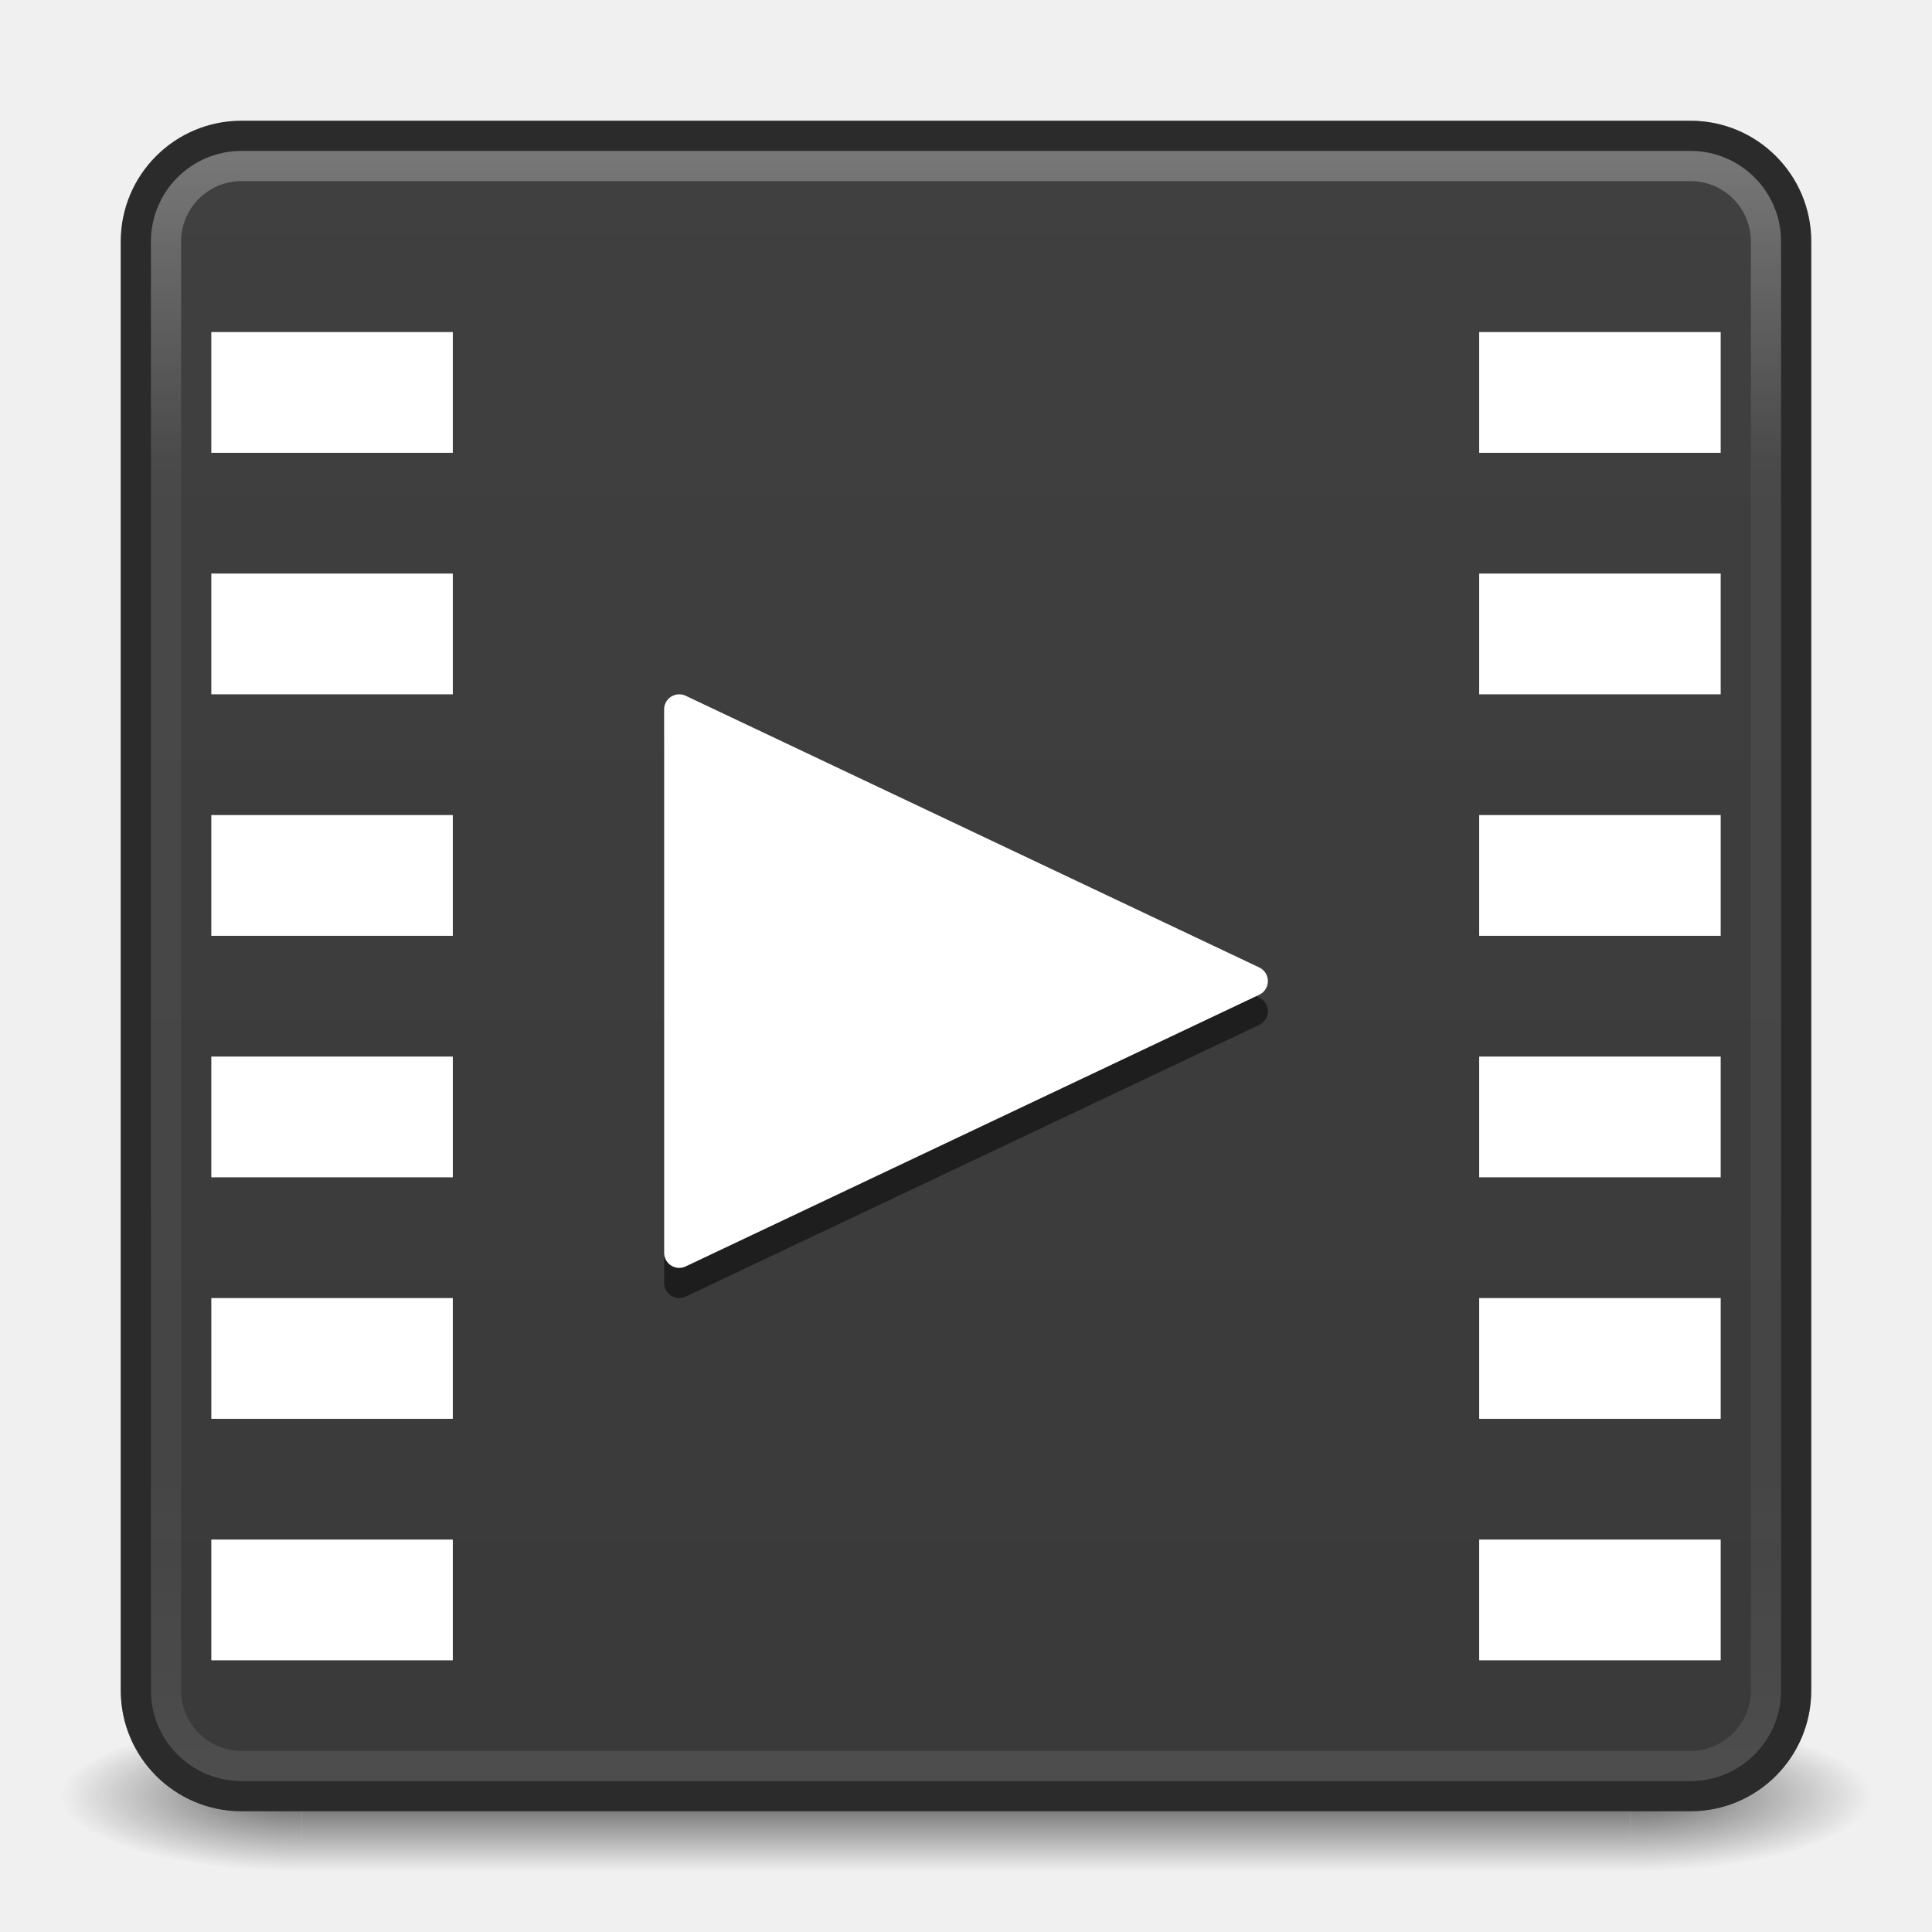
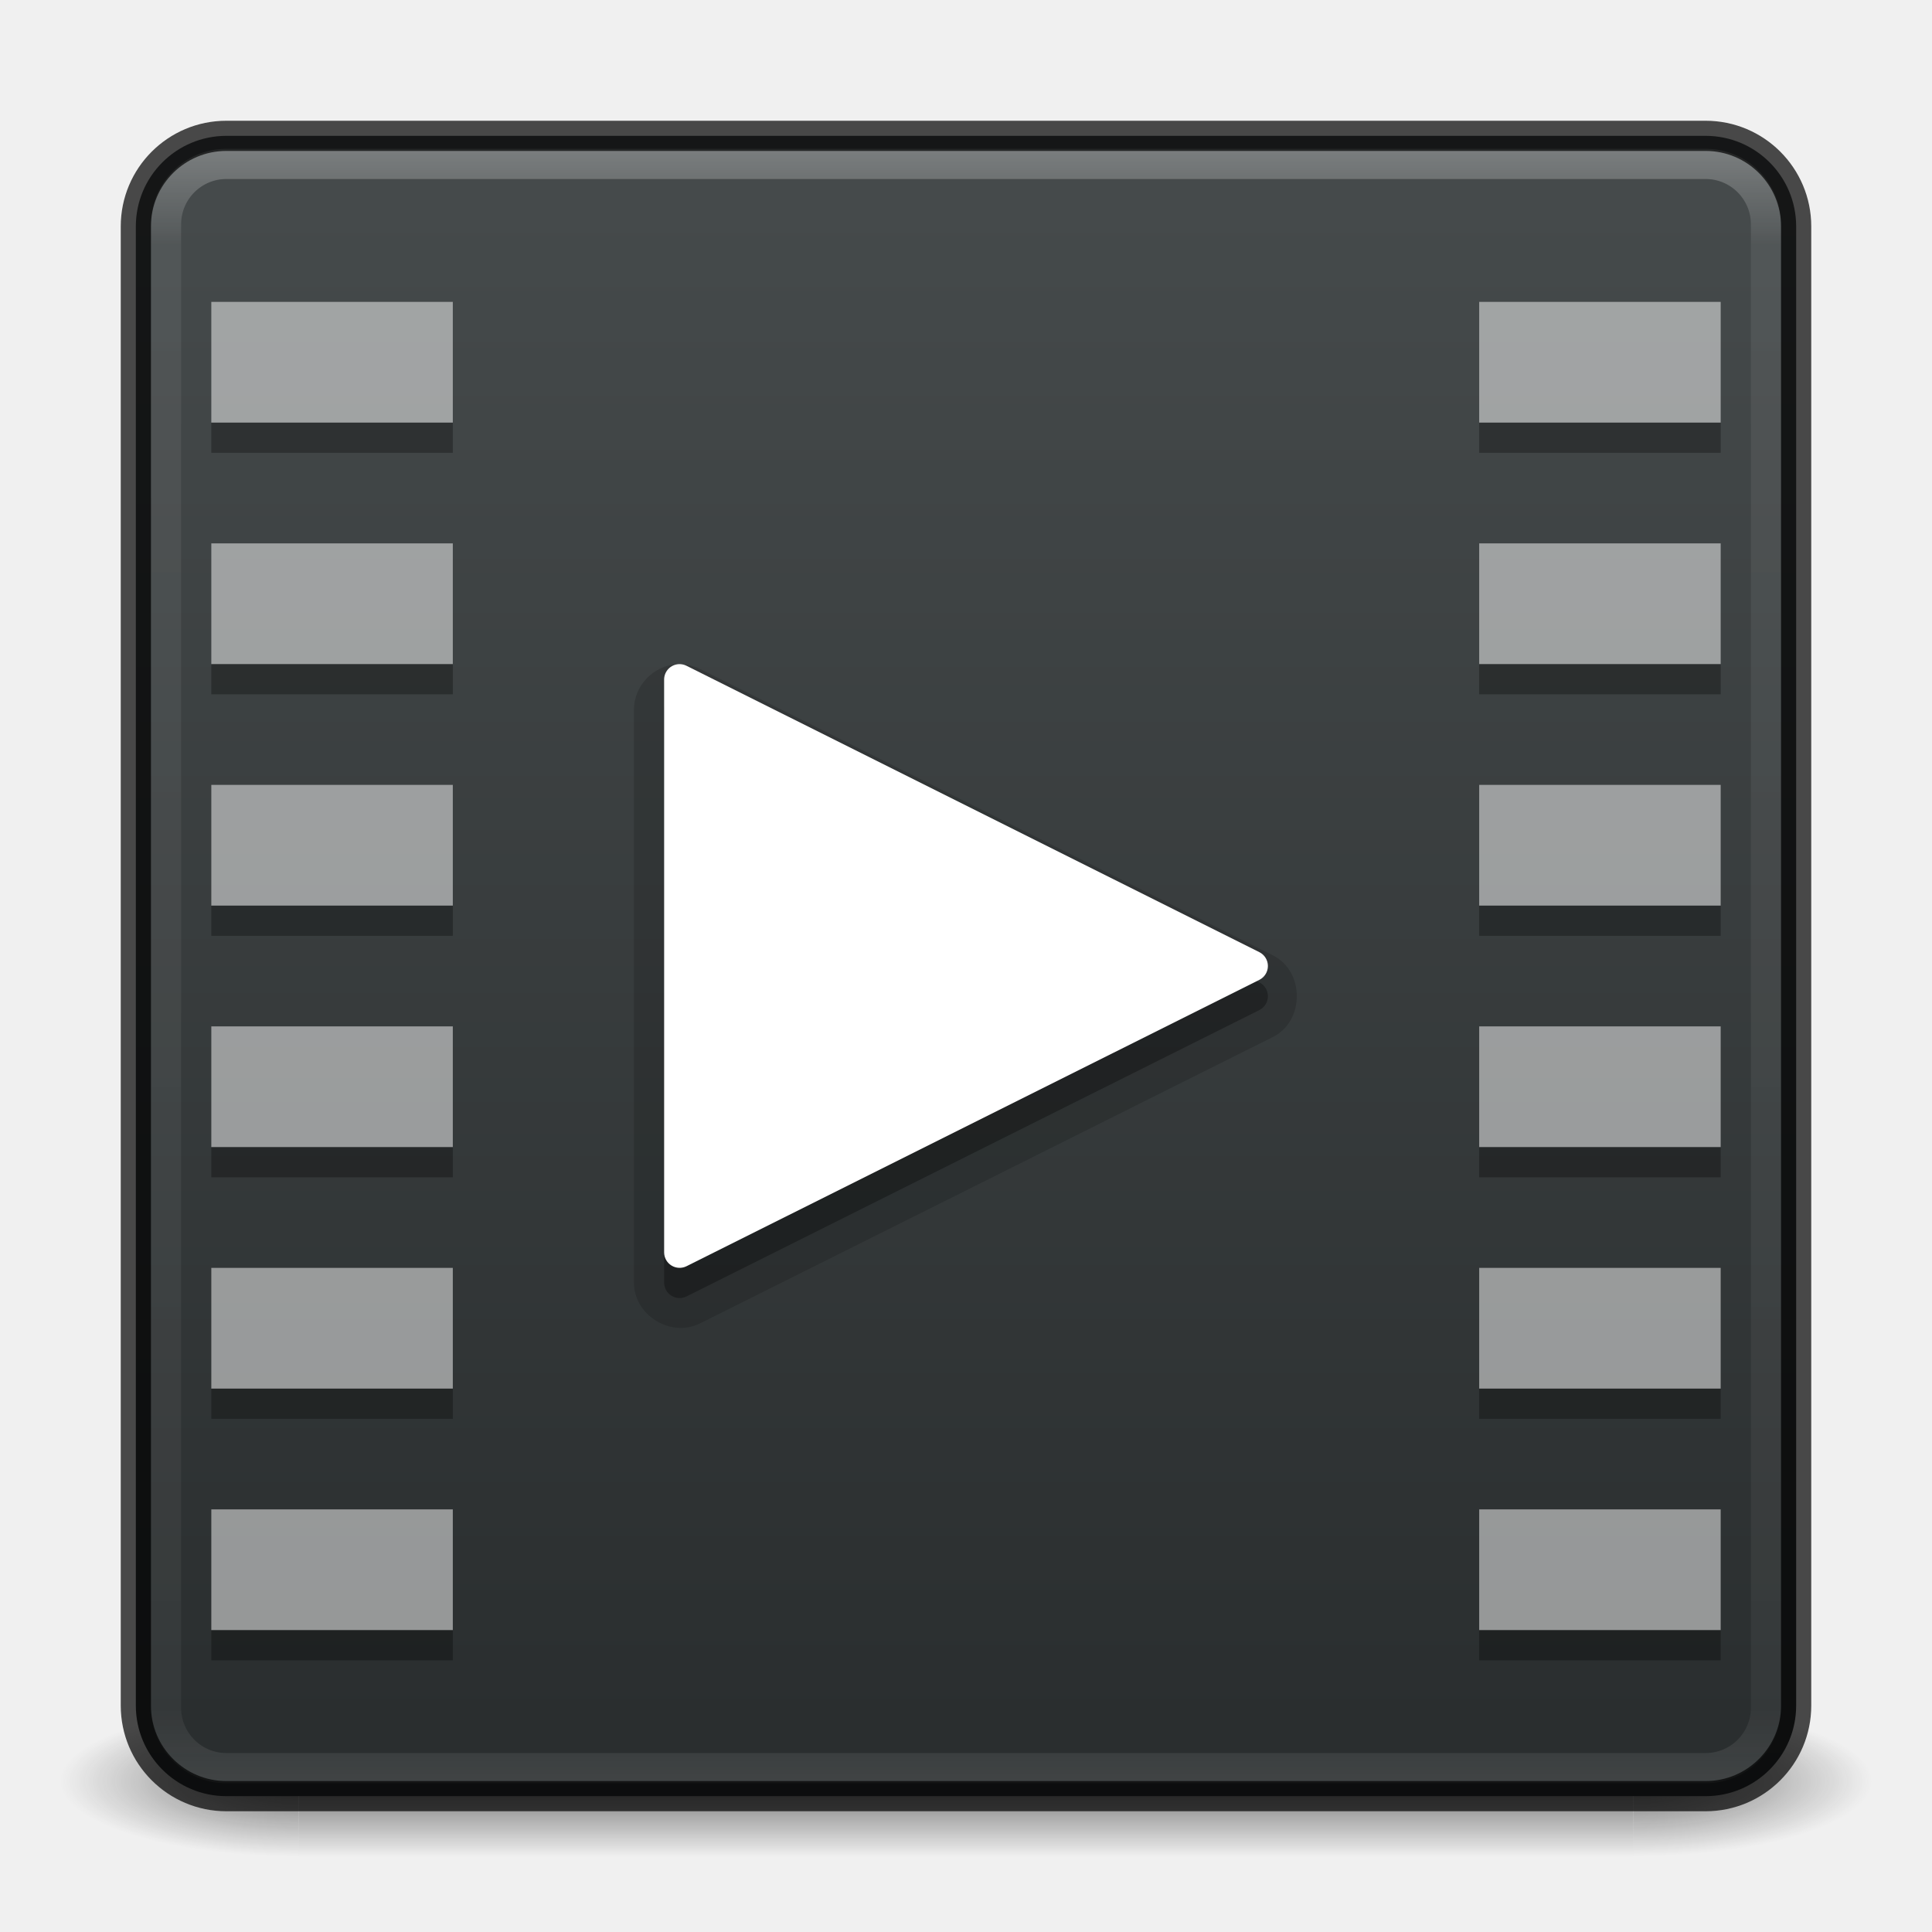
- <svg xmlns="http://www.w3.org/2000/svg" xmlns:xlink="http://www.w3.org/1999/xlink" width="64" height="64" viewBox="0 0 64 64" id="svg2" version="1.1">
-   <defs id="defs4">
-     <linearGradient id="linearGradient4208">
-       <stop style="stop-color:#000000;stop-opacity:0" offset="0" id="stop4210" />
-       <stop style="stop-color:#000000;stop-opacity:0.1" offset="1" id="stop4212" />
+ <svg xmlns="http://www.w3.org/2000/svg" xmlns:xlink="http://www.w3.org/1999/xlink" width="64" height="64" version="1.1">
+   <defs>
+     <linearGradient id="linearGradient4170">
+       <stop style="stop-color:#464b4c;stop-opacity:1" offset="0" />
+       <stop style="stop-color:#292d2e;stop-opacity:1" offset="1" />
    </linearGradient>
-     <linearGradient id="linearGradient4201">
-       <stop id="stop4204" offset="0" style="stop-color:#000000;stop-opacity:0.6" />
-       <stop id="stop4206" offset="1" style="stop-color:#000000;stop-opacity:0" />
+     <linearGradient id="linearGradient3180" x1="24" x2="24" y1="5" y2="43" gradientTransform="matrix(1.432432,0,0,1.436283,-2.378381,-2.470778)" gradientUnits="userSpaceOnUse" xlink:href="#linearGradient3924-2-2-5-8" />
+     <linearGradient id="linearGradient3924-2-2-5-8">
+       <stop offset="0" style="stop-color:#ffffff;stop-opacity:1" />
+       <stop offset=".063" style="stop-color:#ffffff;stop-opacity:0.235" />
+       <stop offset=".951" style="stop-color:#ffffff;stop-opacity:0.157" />
+       <stop offset="1" style="stop-color:#ffffff;stop-opacity:0.392" />
    </linearGradient>
-     <linearGradient id="linearGradient4194">
-       <stop id="stop4196" offset="0" style="stop-color:#000000;stop-opacity:0.6" />
-       <stop id="stop4199" offset="1" style="stop-color:#000000;stop-opacity:0" />
+     <radialGradient id="radialGradient3337-2-2" cx="4.993" cy="43.5" r="2.5" fx="4.993" fy="43.5" gradientTransform="matrix(2.003784,0,0,1.4,27.98813,-17.4)" gradientUnits="userSpaceOnUse" xlink:href="#linearGradient3688-166-749-4-0-3-8" />
+     <linearGradient id="linearGradient3688-166-749-4-0-3-8">
+       <stop offset="0" style="stop-color:#181818;stop-opacity:1" />
+       <stop offset="1" style="stop-color:#181818;stop-opacity:0" />
    </linearGradient>
-     <linearGradient id="linearGradient4199">
-       <stop id="stop4201" offset="0" style="stop-color:#ffffff;stop-opacity:0.1" />
-       <stop offset="0.2" id="stop4202" style="stop-color:#ffffff;stop-opacity:0.05" />
-       <stop offset="0.8" id="stop4200" style="stop-color:#ffffff;stop-opacity:0.05" />
-       <stop id="stop4203" offset="1" style="stop-color:#ffffff;stop-opacity:0.3" />
+     <radialGradient id="radialGradient3339-1-4" cx="4.993" cy="43.5" r="2.5" fx="4.993" fy="43.5" gradientTransform="matrix(2.003784,0,0,1.4,-20.01187,-104.4)" gradientUnits="userSpaceOnUse" xlink:href="#linearGradient3688-464-309-9-2-4-2" />
+     <linearGradient id="linearGradient3688-464-309-9-2-4-2">
+       <stop offset="0" style="stop-color:#181818;stop-opacity:1" />
+       <stop offset="1" style="stop-color:#181818;stop-opacity:0" />
    </linearGradient>
-     <linearGradient xlink:href="#linearGradient4199" id="linearGradient4197" gradientUnits="userSpaceOnUse" x1="32" y1="1047" x2="32" y2="992" gradientTransform="translate(0,1)" />
-     <filter style="color-interpolation-filters:sRGB;" id="filter4441">
-       <feFlood flood-opacity="0.498" flood-color="rgb(0,0,0)" result="flood" id="feFlood4443" />
-       <feComposite in="flood" in2="SourceGraphic" operator="in" result="composite1" id="feComposite4445" />
-       <feGaussianBlur in="composite1" stdDeviation="1" result="blur" id="feGaussianBlur4447" />
-       <feOffset dx="1.38778e-16" dy="1" result="offset" id="feOffset4449" />
-       <feComposite in="SourceGraphic" in2="offset" operator="over" result="composite2" id="feComposite4451" />
-     </filter>
-     <radialGradient xlink:href="#linearGradient4201" id="radialGradient4230" cx="56" cy="60" fx="56" fy="60" r="3" gradientTransform="matrix(2.666667,0,0,0.8333333,-95.33333,9.499998)" gradientUnits="userSpaceOnUse" />
-     <radialGradient xlink:href="#linearGradient4194" id="radialGradient4208" cx="9" cy="60" fx="9" fy="60" r="4" gradientTransform="matrix(-2,0,0,-0.625,28,97)" gradientUnits="userSpaceOnUse" />
-     <linearGradient xlink:href="#linearGradient4189" id="linearGradient4196" x1="32" y1="58" x2="32" y2="62" gradientUnits="userSpaceOnUse" gradientTransform="matrix(0.9565217,0,0,1.25,1.391304,-15.5)" />
-     <linearGradient id="linearGradient4189">
-       <stop style="stop-color:#000000;stop-opacity:0" offset="0" id="stop4192" />
-       <stop id="stop4198" offset="0.5" style="stop-color:#000000;stop-opacity:0.6" />
-       <stop style="stop-color:#000000;stop-opacity:0;" offset="1" id="stop4194" />
+     <linearGradient id="linearGradient3702-501-757-8-4-1-1">
+       <stop offset="0" style="stop-color:#181818;stop-opacity:0" />
+       <stop offset=".5" style="stop-color:#181818;stop-opacity:1" />
+       <stop offset="1" style="stop-color:#181818;stop-opacity:0" />
    </linearGradient>
-     <radialGradient xlink:href="#linearGradient4203" id="radialGradient4209" cx="32" cy="-7" fx="32" fy="-7" r="28" gradientTransform="matrix(1,0,0,0.7142857,4.0063477e-7,9)" gradientUnits="userSpaceOnUse" />
-     <linearGradient id="linearGradient4203">
-       <stop style="stop-color:#ffffff;stop-opacity:0.25" offset="0" id="stop4205" />
-       <stop style="stop-color:#ffffff;stop-opacity:0" offset="1" id="stop4207" />
-     </linearGradient>
-     <linearGradient xlink:href="#linearGradient4208" id="linearGradient4214" x1="32" y1="994" x2="32" y2="1047" gradientUnits="userSpaceOnUse" gradientTransform="matrix(1.038461,0,0,1.038462,-1.230769,-39.24472)" />
+     <linearGradient id="linearGradient4159" x1="25.058" x2="25.058" y1="47.028" y2="39.999" gradientUnits="userSpaceOnUse" xlink:href="#linearGradient3702-501-757-8-4-1-1" />
+     <linearGradient id="linearGradient4166" x1="32" x2="32" y1="5" y2="59" gradientUnits="userSpaceOnUse" xlink:href="#linearGradient4170" />
  </defs>
-   <g id="layer3">
-     <rect style="opacity:1;fill:url(#linearGradient4196);fill-opacity:1;stroke:none;stroke-width:1;stroke-miterlimit:4;stroke-dasharray:none;stroke-opacity:0.251" id="rect4187" width="44" height="5" x="10" y="57" ry="0" />
-     <rect style="opacity:1;fill:url(#radialGradient4208);fill-opacity:1;stroke:none;stroke-width:1;stroke-miterlimit:4;stroke-dasharray:none;stroke-opacity:0.251" id="rect4200" width="8" height="5" x="2" y="57" />
-     <rect style="opacity:1;fill:url(#radialGradient4230);fill-opacity:1;stroke:none;stroke-width:1;stroke-miterlimit:4;stroke-dasharray:none;stroke-opacity:0.251" id="rect4222" width="8" height="5" x="54" y="57" />
+   <g transform="matrix(1.57895,0,0,0.7142857,-5.894751,27.92857)" style="opacity:0.6">
+     <rect width="5" height="7" x="38" y="40" style="fill:url(#radialGradient3337-2-2);fill-opacity:1;stroke:none" />
+     <rect width="5" height="7" x="-10" y="-47" transform="scale(-1,-1)" style="fill:url(#radialGradient3339-1-4);fill-opacity:1;stroke:none" />
+     <rect width="28" height="7" x="10" y="40" style="fill:url(#linearGradient4159);fill-opacity:1;stroke:none" />
  </g>
-   <g id="layer1" transform="translate(0,-988.3622)" style="display:inline">
-     <rect style="opacity:1;fill:#404040;fill-opacity:1;stroke:none;stroke-width:1;stroke-miterlimit:4;stroke-dasharray:none;stroke-opacity:1" id="rect4155" width="56" height="56" x="4" y="992.362" rx="4" ry="4" />
-     <rect ry="3.5" rx="3.5" y="992.862" x="4.5" height="55" width="55" id="rect4157" style="opacity:1;fill:none;fill-opacity:1;stroke:#000000;stroke-width:1;stroke-miterlimit:4;stroke-dasharray:none;stroke-opacity:0.33" />
-     <rect ry="3" rx="3" y="993.362" x="5" height="54" width="54" id="rect4204" style="opacity:1;fill:url(#linearGradient4214);fill-opacity:1;stroke:none;stroke-width:0;stroke-miterlimit:4;stroke-dasharray:none;stroke-opacity:1" />
-     <rect style="opacity:1;fill:none;fill-opacity:1;stroke:url(#linearGradient4197);stroke-width:1;stroke-miterlimit:4;stroke-dasharray:none;stroke-opacity:1" id="rect4195" width="53" height="53" x="5.5" y="993.862" rx="2.5" ry="2.5" />
-   </g>
-   <g id="layer2">
-     <path id="path4229" d="m 22.5,24.5 0,18 19,-9 z" style="fill:#000000;fill-opacity:1;fill-rule:evenodd;stroke:#000000;stroke-width:1px;stroke-linecap:butt;stroke-linejoin:round;stroke-opacity:1;opacity:0.5" />
-     <rect style="opacity:1;fill:#ffffff;fill-opacity:1;stroke:none;stroke-width:2;stroke-linecap:round;stroke-linejoin:round;stroke-miterlimit:4;stroke-dasharray:none;stroke-opacity:1" id="rect4201" width="8" height="4" x="7" y="51" rx="0" ry="0" />
-     <rect ry="0" rx="0" y="43" x="7" height="4" width="8" id="rect4203" style="opacity:1;fill:#ffffff;fill-opacity:1;stroke:none;stroke-width:2;stroke-linecap:round;stroke-linejoin:round;stroke-miterlimit:4;stroke-dasharray:none;stroke-opacity:1" />
-     <rect style="opacity:1;fill:#ffffff;fill-opacity:1;stroke:none;stroke-width:2;stroke-linecap:round;stroke-linejoin:round;stroke-miterlimit:4;stroke-dasharray:none;stroke-opacity:1" id="rect4205" width="8" height="4" x="7" y="35" rx="0" ry="0" />
-     <rect ry="0" rx="0" y="27" x="7" height="4" width="8" id="rect4207" style="opacity:1;fill:#ffffff;fill-opacity:1;stroke:none;stroke-width:2;stroke-linecap:round;stroke-linejoin:round;stroke-miterlimit:4;stroke-dasharray:none;stroke-opacity:1" />
-     <rect style="opacity:1;fill:#ffffff;fill-opacity:1;stroke:none;stroke-width:2;stroke-linecap:round;stroke-linejoin:round;stroke-miterlimit:4;stroke-dasharray:none;stroke-opacity:1" id="rect4209" width="8" height="4" x="7" y="19" rx="0" ry="0" />
-     <rect ry="0" rx="0" y="11" x="7" height="4" width="8" id="rect4211" style="opacity:1;fill:#ffffff;fill-opacity:1;stroke:none;stroke-width:2;stroke-linecap:round;stroke-linejoin:round;stroke-miterlimit:4;stroke-dasharray:none;stroke-opacity:1" />
-     <rect ry="0" rx="0" y="51" x="49" height="4" width="8" id="rect4215" style="opacity:1;fill:#ffffff;fill-opacity:1;stroke:none;stroke-width:2;stroke-linecap:round;stroke-linejoin:round;stroke-miterlimit:4;stroke-dasharray:none;stroke-opacity:1" />
-     <rect style="opacity:1;fill:#ffffff;fill-opacity:1;stroke:none;stroke-width:2;stroke-linecap:round;stroke-linejoin:round;stroke-miterlimit:4;stroke-dasharray:none;stroke-opacity:1" id="rect4217" width="8" height="4" x="49" y="43" rx="0" ry="0" />
-     <rect ry="0" rx="0" y="35" x="49" height="4" width="8" id="rect4219" style="opacity:1;fill:#ffffff;fill-opacity:1;stroke:none;stroke-width:2;stroke-linecap:round;stroke-linejoin:round;stroke-miterlimit:4;stroke-dasharray:none;stroke-opacity:1" />
-     <rect style="opacity:1;fill:#ffffff;fill-opacity:1;stroke:none;stroke-width:2;stroke-linecap:round;stroke-linejoin:round;stroke-miterlimit:4;stroke-dasharray:none;stroke-opacity:1" id="rect4221" width="8" height="4" x="49" y="27" rx="0" ry="0" />
-     <rect ry="0" rx="0" y="19" x="49" height="4" width="8" id="rect4223" style="opacity:1;fill:#ffffff;fill-opacity:1;stroke:none;stroke-width:2;stroke-linecap:round;stroke-linejoin:round;stroke-miterlimit:4;stroke-dasharray:none;stroke-opacity:1" />
-     <rect style="opacity:1;fill:#ffffff;fill-opacity:1;stroke:none;stroke-width:2;stroke-linecap:round;stroke-linejoin:round;stroke-miterlimit:4;stroke-dasharray:none;stroke-opacity:1" id="rect4225" width="8" height="4" x="49" y="11" rx="0" ry="0" />
-     <path style="fill:#ffffff;fill-opacity:1;fill-rule:evenodd;stroke:#ffffff;stroke-width:1px;stroke-linecap:butt;stroke-linejoin:round;stroke-opacity:1" d="m 22.5,23.5 0,18 19,-9 z" id="path4227" />
-   </g>
-   <g id="layer5" style="display:inline" />
-   <g id="layer4" style="display:none">
-     <rect style="opacity:1;fill:url(#radialGradient4209);fill-opacity:1;fill-rule:evenodd;stroke:none;stroke-width:1px;stroke-linecap:butt;stroke-linejoin:miter;stroke-opacity:1" id="rect3384" width="56" height="20" x="4" y="4" ry="4" />
-   </g>
+   <rect width="55" height="55" x="4.5" y="4.5" rx="3" ry="3" style="color:#000000;display:inline;overflow:visible;visibility:visible;opacity:1;fill:url(#linearGradient4166);fill-opacity:1;fill-rule:nonzero;stroke:none;stroke-width:1;marker:none;enable-background:accumulate" />
+   <path d="M 22.457 22.002 C 21.653 22.032 20.998 22.711 21 23.516 L 21 42.486 C 21 43.569 22.221 44.323 23.189 43.84 L 42.164 34.354 C 43.224 33.824 43.224 32.176 42.164 31.646 L 23.193 22.162 L 23.189 22.16 C 22.964 22.047 22.713 21.994 22.461 22.002 A 1 1 0 0 0 22.457 22.002 z" style="color:#000000;font-style:normal;font-variant:normal;font-weight:normal;font-stretch:normal;font-size:medium;line-height:normal;font-family:sans-serif;text-indent:0;text-align:start;text-decoration:none;text-decoration-line:none;text-decoration-style:solid;text-decoration-color:#000000;letter-spacing:normal;word-spacing:normal;text-transform:none;direction:ltr;block-progression:tb;writing-mode:lr-tb;baseline-shift:baseline;text-anchor:start;white-space:normal;clip-rule:nonzero;display:inline;overflow:visible;visibility:visible;opacity:0.15;isolation:auto;mix-blend-mode:normal;color-interpolation:sRGB;color-interpolation-filters:linearRGB;solid-color:#000000;solid-opacity:1;fill:#000000;fill-opacity:1;fill-rule:evenodd;stroke:none;stroke-width:2;stroke-linecap:butt;stroke-linejoin:round;stroke-miterlimit:4;stroke-dasharray:none;stroke-dashoffset:0;stroke-opacity:1;color-rendering:auto;image-rendering:auto;shape-rendering:auto;text-rendering:auto;enable-background:accumulate" />
+   <rect width="53" height="53.142" x="5.5" y="5.43" rx="2" ry="2" style="opacity:0.3;fill:none;stroke:url(#linearGradient3180);stroke-width:1;stroke-linecap:round;stroke-linejoin:round;stroke-miterlimit:4;stroke-dasharray:none;stroke-dashoffset:0;stroke-opacity:1" />
+   <rect width="55" height="55" x="4.5" y="4.5" rx="3" ry="3" style="color:#000000;display:inline;overflow:visible;visibility:visible;opacity:0.7;fill:none;stroke:#000000;stroke-width:1;stroke-linecap:round;stroke-linejoin:round;stroke-miterlimit:4;stroke-dasharray:none;stroke-dashoffset:0;stroke-opacity:1;marker:none;enable-background:accumulate" />
+   <path d="M 7 10 L 7 14 L 15 14 L 15 10 L 7 10 z M 49 10 L 49 14 L 57 14 L 57 10 L 49 10 z M 7 18 L 7 22 L 15 22 L 15 18 L 7 18 z M 49 18 L 49 22 L 57 22 L 57 18 L 49 18 z M 7 26 L 7 30 L 15 30 L 15 26 L 7 26 z M 49 26 L 49 30 L 57 30 L 57 26 L 49 26 z M 7 34 L 7 38 L 15 38 L 15 34 L 7 34 z M 49 34 L 49 38 L 57 38 L 57 34 L 49 34 z M 7 42 L 7 46 L 15 46 L 15 42 L 7 42 z M 49 42 L 49 46 L 57 46 L 57 42 L 49 42 z M 7 50 L 7 54 L 15 54 L 15 50 L 7 50 z M 49 50 L 49 54 L 57 54 L 57 50 L 49 50 z" style="opacity:0.5;fill:#ffffff;fill-opacity:1;stroke:none;stroke-width:2;stroke-linecap:round;stroke-linejoin:round;stroke-miterlimit:4;stroke-dasharray:none;stroke-opacity:1" />
+   <path style="color:#000000;font-style:normal;font-variant:normal;font-weight:normal;font-stretch:normal;font-size:medium;line-height:normal;font-family:sans-serif;text-indent:0;text-align:start;text-decoration:none;text-decoration-line:none;text-decoration-style:solid;text-decoration-color:#000000;letter-spacing:normal;word-spacing:normal;text-transform:none;direction:ltr;block-progression:tb;writing-mode:lr-tb;baseline-shift:baseline;text-anchor:start;white-space:normal;clip-rule:nonzero;display:inline;overflow:visible;visibility:visible;opacity:0.3;isolation:auto;mix-blend-mode:normal;color-interpolation:sRGB;color-interpolation-filters:linearRGB;solid-color:#000000;solid-opacity:1;fill:#000000;fill-opacity:1;fill-rule:evenodd;stroke:none;stroke-width:1.026px;stroke-linecap:butt;stroke-linejoin:round;stroke-miterlimit:4;stroke-dasharray:none;stroke-dashoffset:0;stroke-opacity:1;color-rendering:auto;image-rendering:auto;shape-rendering:auto;text-rendering:auto;enable-background:accumulate" d="M 22.494,23.001 A 0.513,0.513 0 0 0 22,23.514 l 0,18.973 a 0.513,0.513 0 0 0 0.742,0.459 L 41.717,33.46 a 0.513,0.513 0 0 0 0,-0.918 L 22.742,23.055 a 0.513,0.513 0 0 0 -0.248,-0.055 z" />
+   <path d="M 22.494 22 A 0.513 0.513 0 0 0 22 22.514 L 22 41.486 A 0.513 0.513 0 0 0 22.742 41.945 L 41.717 32.459 A 0.513 0.513 0 0 0 41.717 31.541 L 22.742 22.055 A 0.513 0.513 0 0 0 22.494 22 z" style="color:#000000;font-style:normal;font-variant:normal;font-weight:normal;font-stretch:normal;font-size:medium;line-height:normal;font-family:sans-serif;text-indent:0;text-align:start;text-decoration:none;text-decoration-line:none;text-decoration-style:solid;text-decoration-color:#000000;letter-spacing:normal;word-spacing:normal;text-transform:none;direction:ltr;block-progression:tb;writing-mode:lr-tb;baseline-shift:baseline;text-anchor:start;white-space:normal;clip-rule:nonzero;display:inline;overflow:visible;visibility:visible;opacity:1;isolation:auto;mix-blend-mode:normal;color-interpolation:sRGB;color-interpolation-filters:linearRGB;solid-color:#000000;solid-opacity:1;fill:#ffffff;fill-opacity:1;fill-rule:evenodd;stroke:none;stroke-width:1.026px;stroke-linecap:butt;stroke-linejoin:round;stroke-miterlimit:4;stroke-dasharray:none;stroke-dashoffset:0;stroke-opacity:1;color-rendering:auto;image-rendering:auto;shape-rendering:auto;text-rendering:auto;enable-background:accumulate" />
+   <path d="M 7 14 L 7 15 L 15 15 L 15 14 L 7 14 z M 49 14 L 49 15 L 57 15 L 57 14 L 49 14 z M 7 22 L 7 23 L 15 23 L 15 22 L 7 22 z M 49 22 L 49 23 L 57 23 L 57 22 L 49 22 z M 7 30 L 7 31 L 15 31 L 15 30 L 7 30 z M 49 30 L 49 31 L 57 31 L 57 30 L 49 30 z M 7 38 L 7 39 L 15 39 L 15 38 L 7 38 z M 49 38 L 49 39 L 57 39 L 57 38 L 49 38 z M 7 46 L 7 47 L 15 47 L 15 46 L 7 46 z M 49 46 L 49 47 L 57 47 L 57 46 L 49 46 z M 7 54 L 7 55 L 15 55 L 15 54 L 7 54 z M 49 54 L 49 55 L 57 55 L 57 54 L 49 54 z" style="opacity:0.3;fill:#000000;fill-opacity:1;stroke:none;stroke-width:2;stroke-linecap:round;stroke-linejoin:round;stroke-miterlimit:4;stroke-dasharray:none;stroke-opacity:1" />
</svg>
